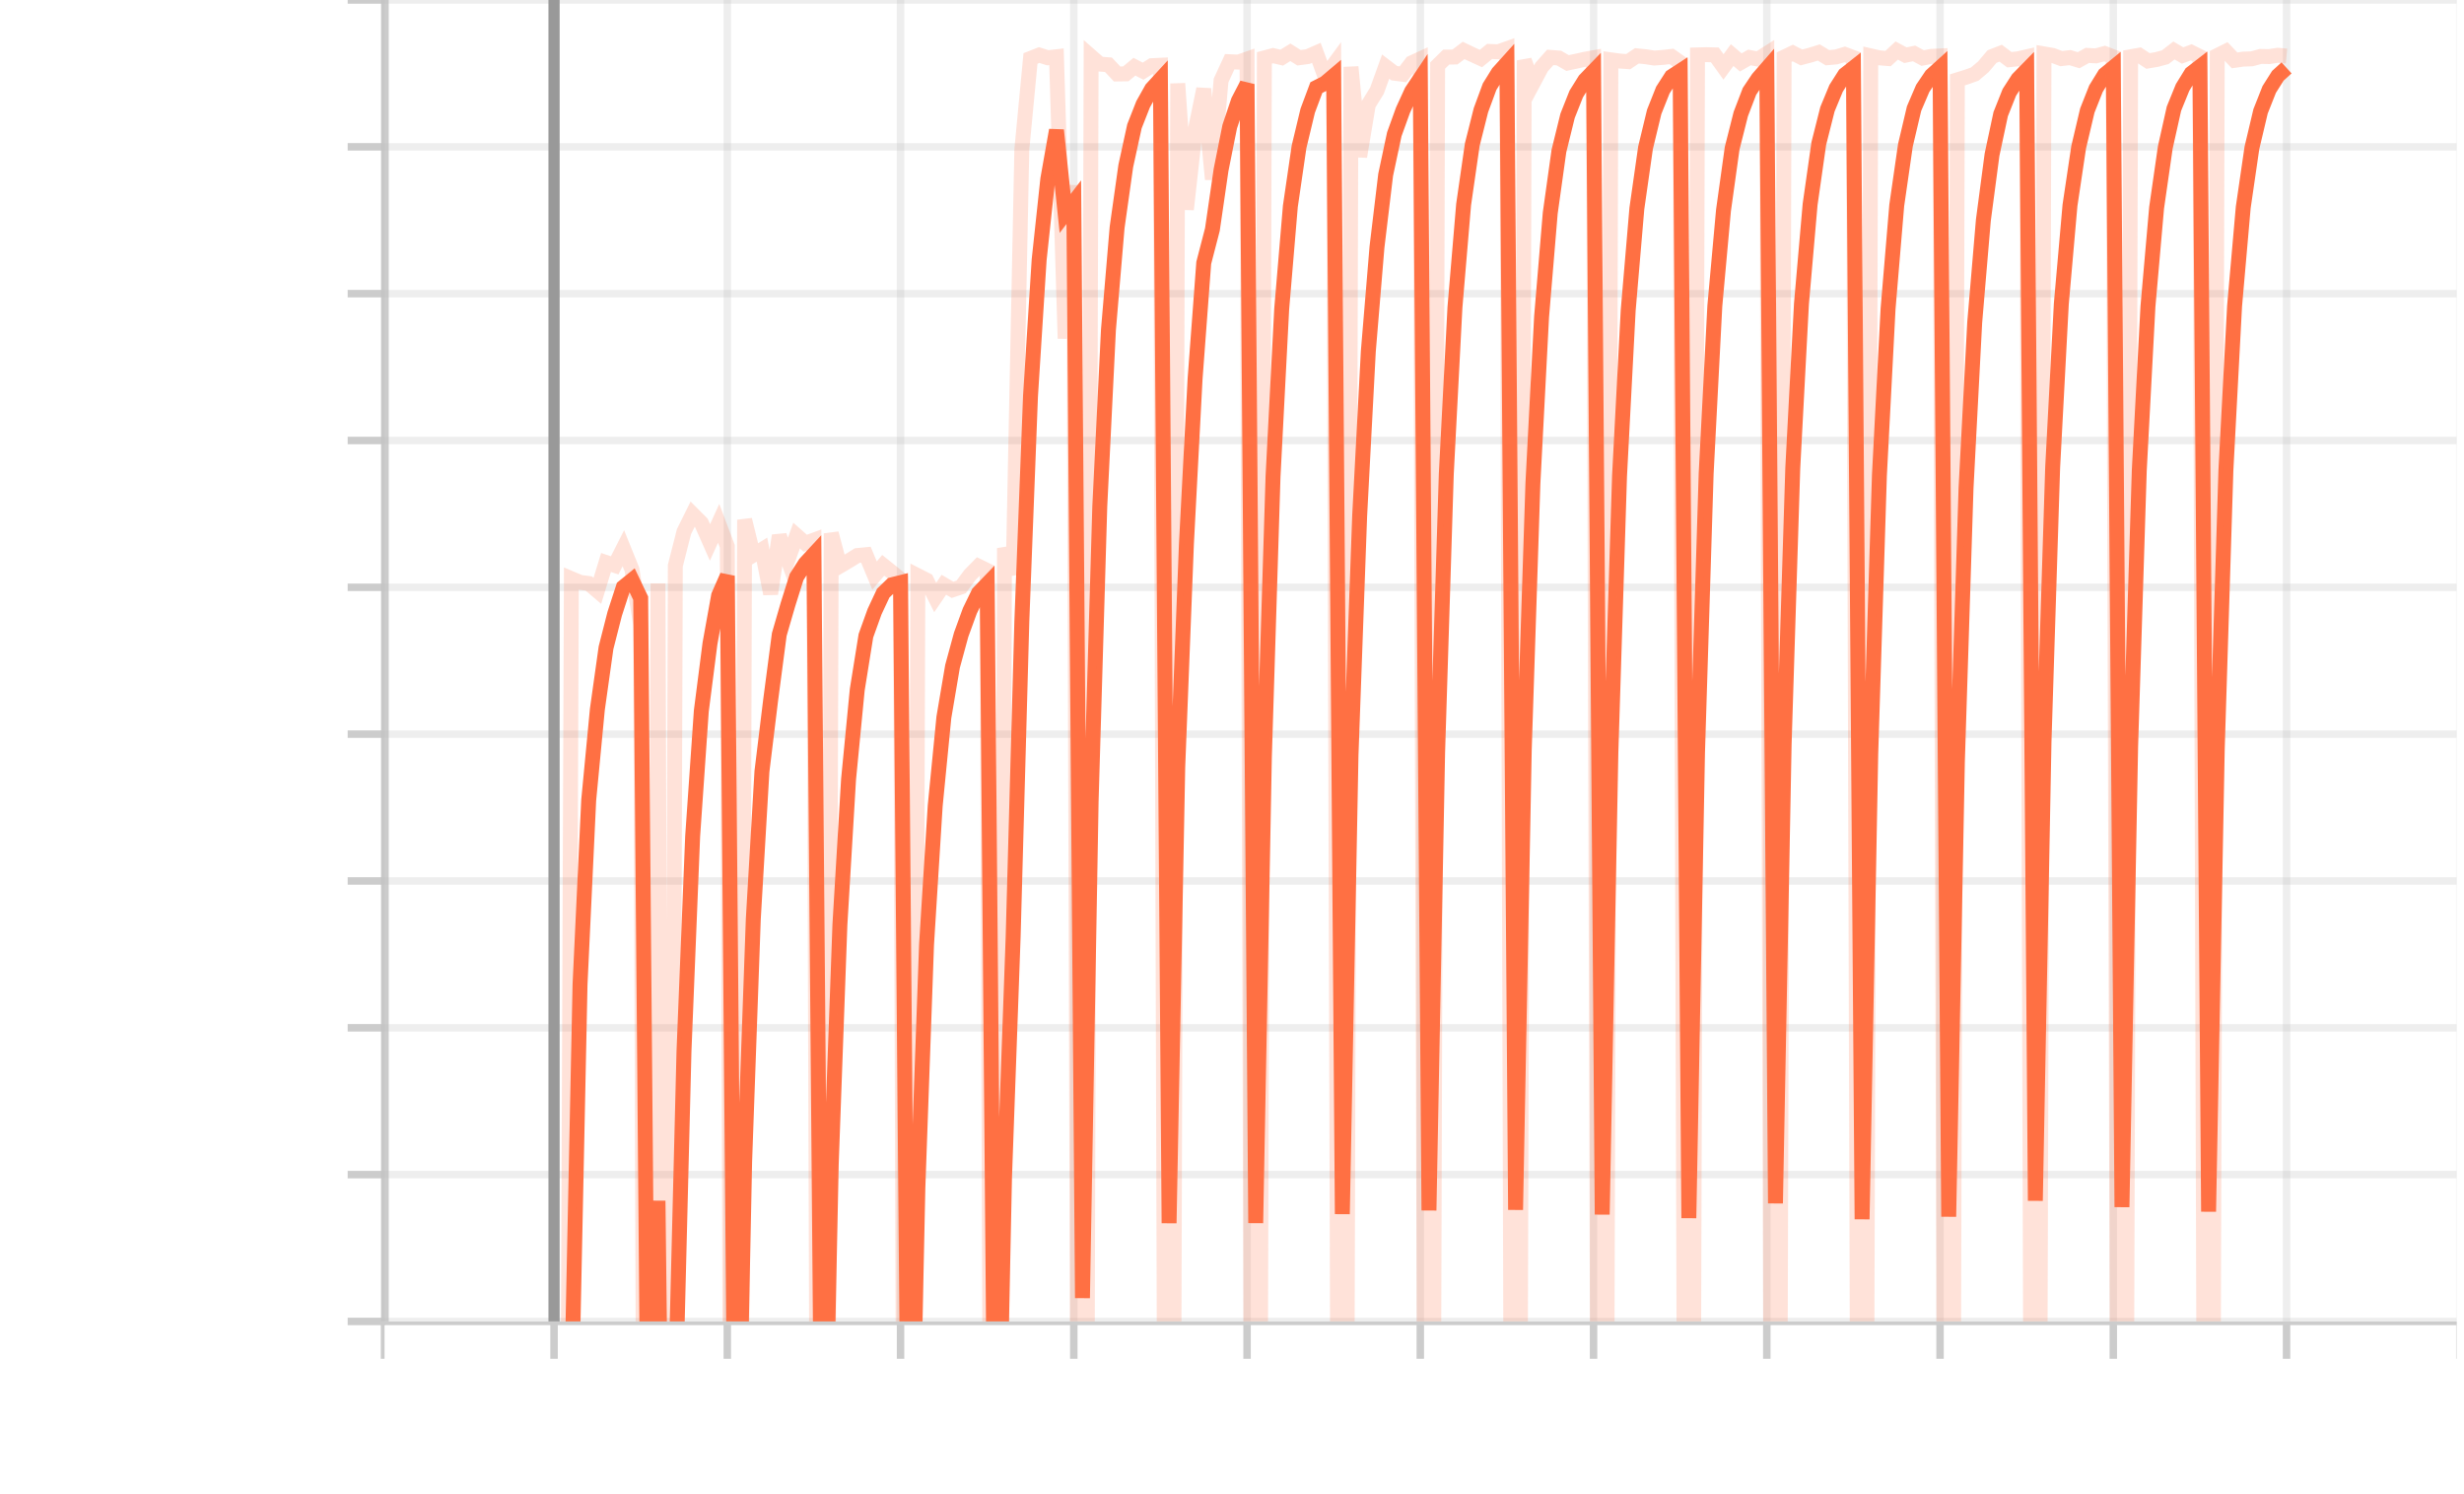
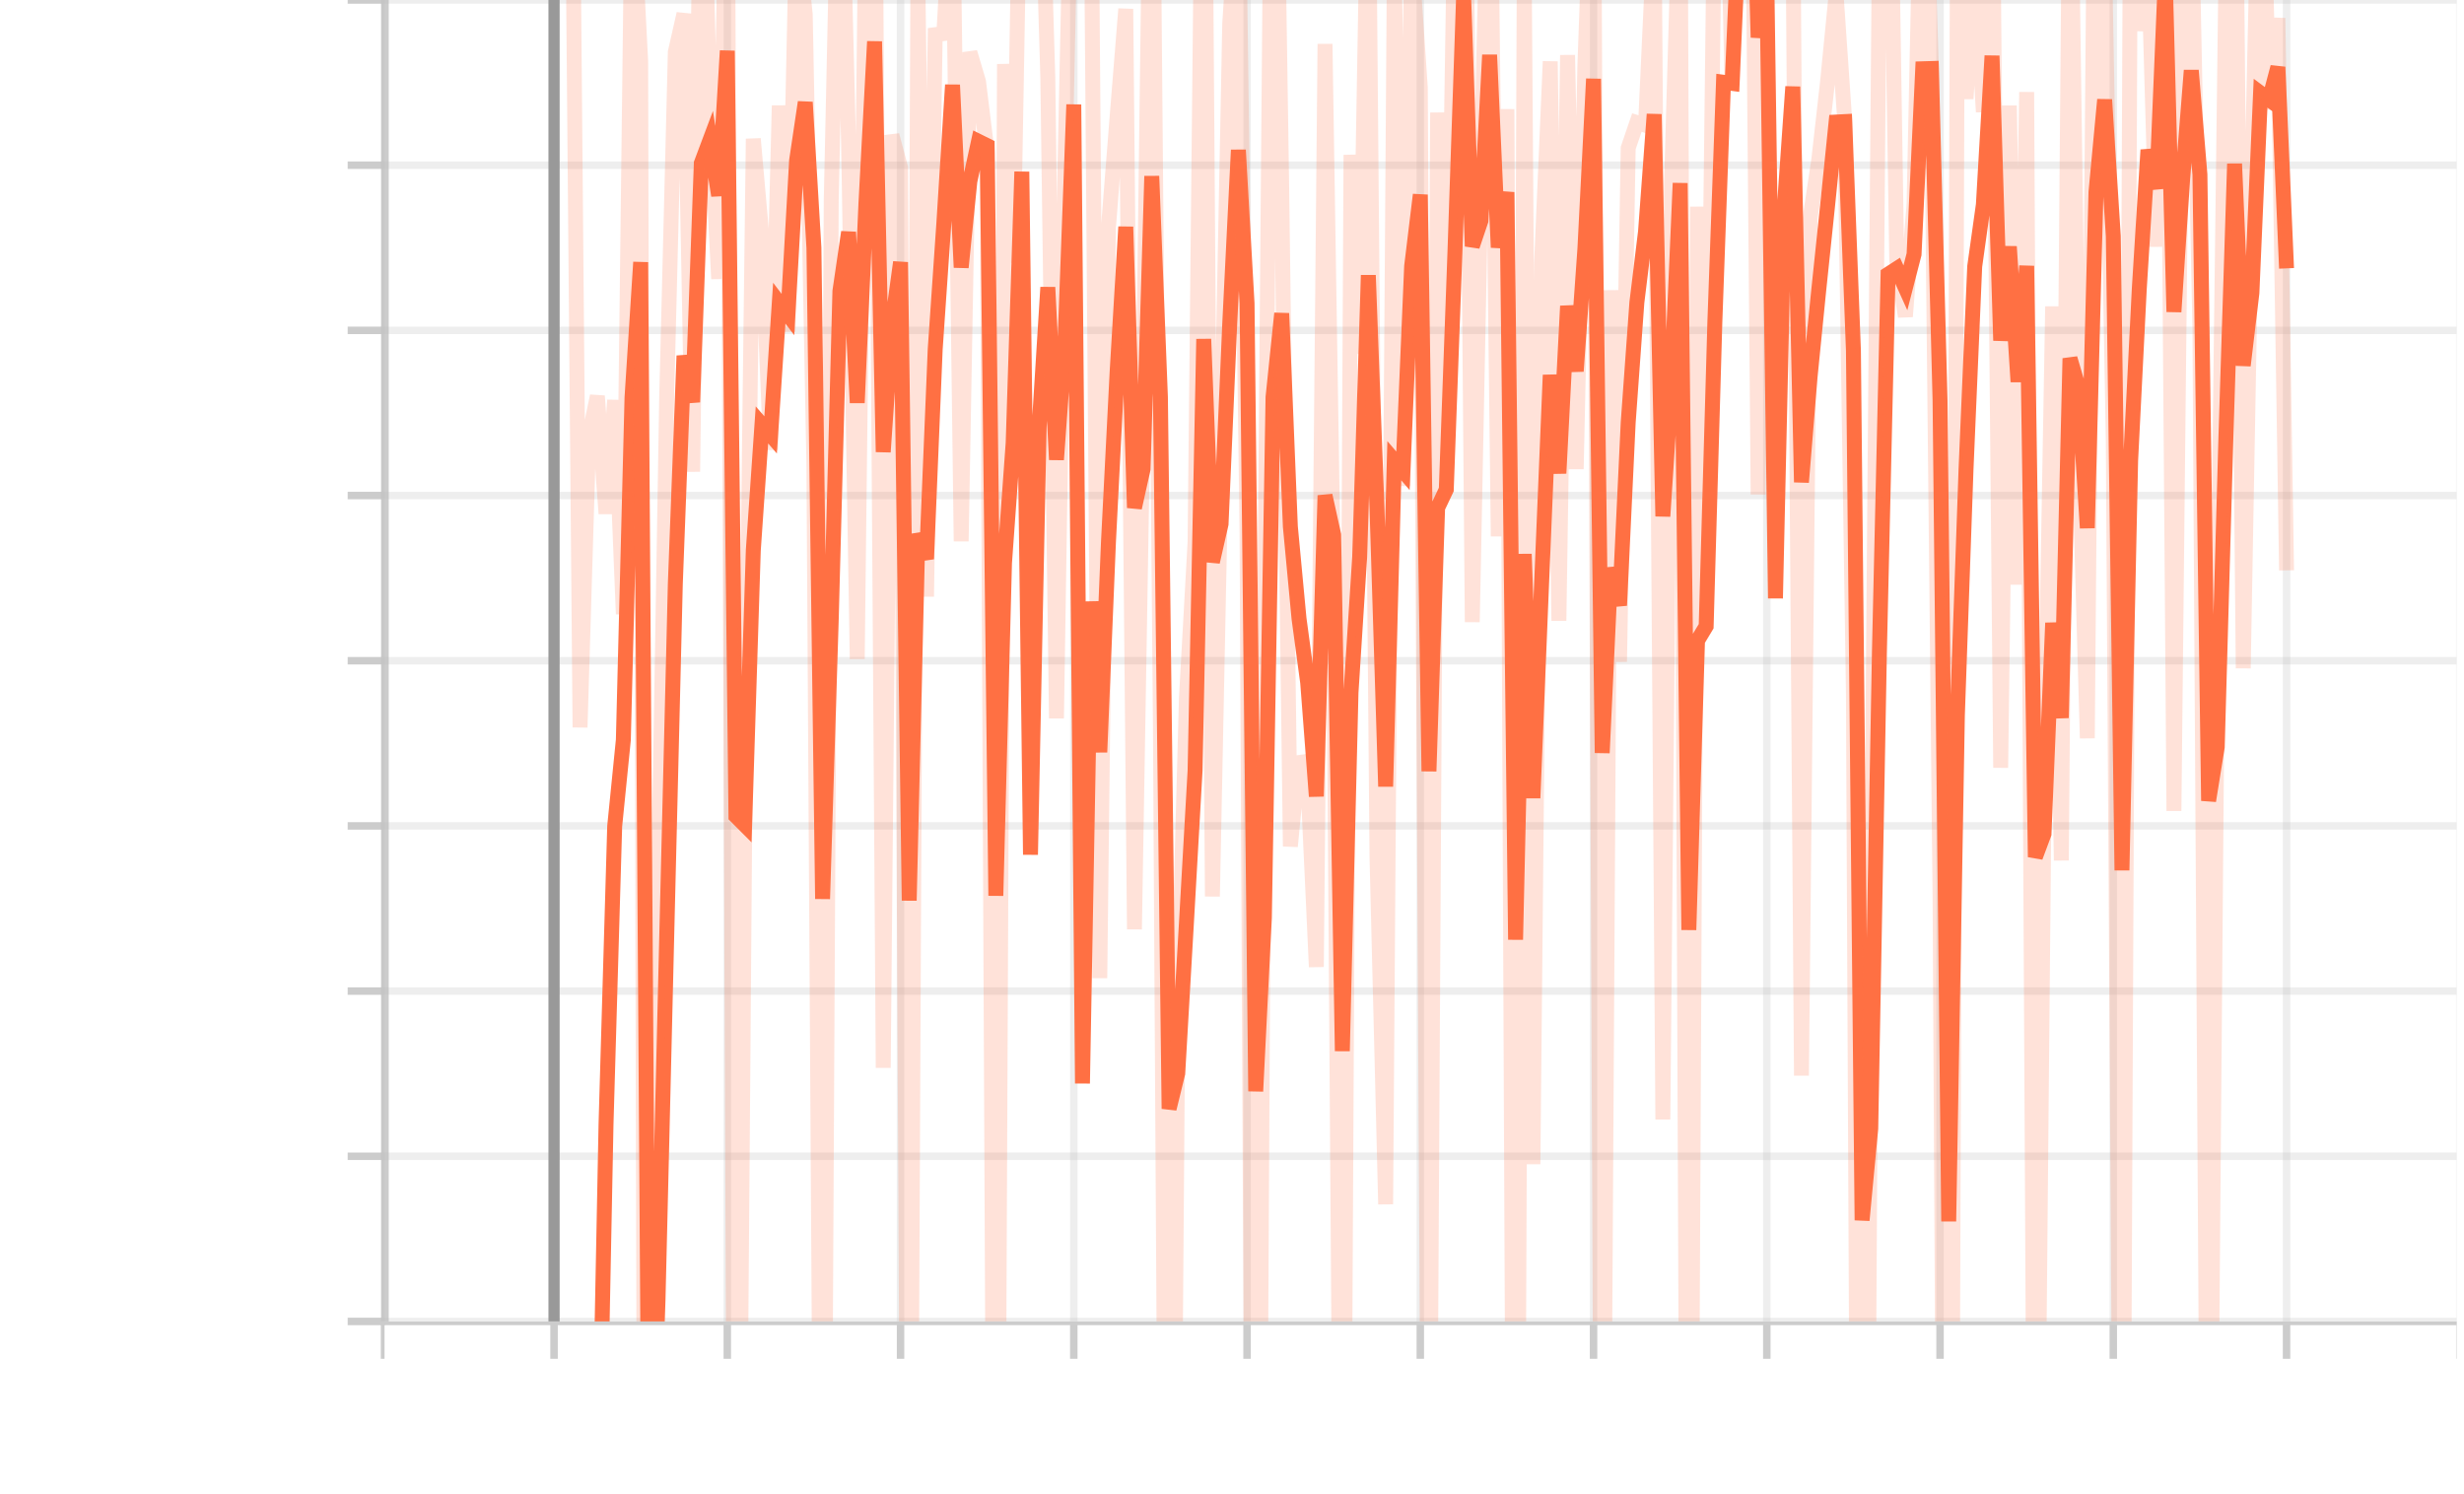
<svg xmlns="http://www.w3.org/2000/svg" viewBox="0 0 330 200">
  <g>
    <g>
      <g>
        <g>
          <g>
            <line x1="51.562" y1="177" x2="46.562" y2="177" style="visibility: inherit;" fill="rgb(0, 0, 0)" stroke="rgb(204, 204, 204)" stroke-width="1px" />
-             <line x1="51.562" y1="157.333" x2="46.562" y2="157.333" style="visibility: inherit;" fill="rgb(0, 0, 0)" stroke="rgb(204, 204, 204)" stroke-width="1px" />
-             <line x1="51.562" y1="137.667" x2="46.562" y2="137.667" style="visibility: inherit;" fill="rgb(0, 0, 0)" stroke="rgb(204, 204, 204)" stroke-width="1px" />
-             <line x1="51.562" y1="118" x2="46.562" y2="118" style="visibility: inherit;" fill="rgb(0, 0, 0)" stroke="rgb(204, 204, 204)" stroke-width="1px" />
-             <line x1="51.562" y1="98.333" x2="46.562" y2="98.333" style="visibility: inherit;" fill="rgb(0, 0, 0)" stroke="rgb(204, 204, 204)" stroke-width="1px" />
-             <line x1="51.562" y1="78.667" x2="46.562" y2="78.667" style="visibility: inherit;" fill="rgb(0, 0, 0)" stroke="rgb(204, 204, 204)" stroke-width="1px" />
-             <line x1="51.562" y1="59" x2="46.562" y2="59" style="visibility: inherit;" fill="rgb(0, 0, 0)" stroke="rgb(204, 204, 204)" stroke-width="1px" />
-             <line x1="51.562" y1="39.333" x2="46.562" y2="39.333" style="visibility: inherit;" fill="rgb(0, 0, 0)" stroke="rgb(204, 204, 204)" stroke-width="1px" />
-             <line x1="51.562" y1="19.667" x2="46.562" y2="19.667" style="visibility: inherit;" fill="rgb(0, 0, 0)" stroke="rgb(204, 204, 204)" stroke-width="1px" />
+             <line x1="51.562" y1="154.875" x2="46.562" y2="154.875" style="visibility: inherit;" fill="rgb(0, 0, 0)" stroke="rgb(204, 204, 204)" stroke-width="1px" />
+             <line x1="51.562" y1="132.75" x2="46.562" y2="132.75" style="visibility: inherit;" fill="rgb(0, 0, 0)" stroke="rgb(204, 204, 204)" stroke-width="1px" />
+             <line x1="51.562" y1="110.625" x2="46.562" y2="110.625" style="visibility: inherit;" fill="rgb(0, 0, 0)" stroke="rgb(204, 204, 204)" stroke-width="1px" />
+             <line x1="51.562" y1="88.5" x2="46.562" y2="88.5" style="visibility: inherit;" fill="rgb(0, 0, 0)" stroke="rgb(204, 204, 204)" stroke-width="1px" />
+             <line x1="51.562" y1="66.375" x2="46.562" y2="66.375" style="visibility: inherit;" fill="rgb(0, 0, 0)" stroke="rgb(204, 204, 204)" stroke-width="1px" />
+             <line x1="51.562" y1="44.25" x2="46.562" y2="44.25" style="visibility: inherit;" fill="rgb(0, 0, 0)" stroke="rgb(204, 204, 204)" stroke-width="1px" />
+             <line x1="51.562" y1="22.125" x2="46.562" y2="22.125" style="visibility: inherit;" fill="rgb(0, 0, 0)" stroke="rgb(204, 204, 204)" stroke-width="1px" />
            <line x1="51.562" y1="0" x2="46.562" y2="0" style="visibility: inherit;" fill="rgb(0, 0, 0)" stroke="rgb(204, 204, 204)" stroke-width="1px" />
          </g>
          <g transform="translate(41.5625, 0)">
-             <text x="0" y="177" dx="0em" dy="0.3em" style="text-anchor: end; visibility: hidden; font-family: Roboto, sans-serif; font-size: 12px; font-weight: 200;" fill="rgb(255, 255, 255)" stroke="none" stroke-width="1px">1.05</text>
-             <text x="0" y="157.333" dx="0em" dy="0.3em" style="text-anchor: end; visibility: inherit; font-family: Roboto, sans-serif; font-size: 12px; font-weight: 200;" fill="rgb(255, 255, 255)" stroke="none" stroke-width="1px">1.1</text>
-             <text x="0" y="137.667" dx="0em" dy="0.3em" style="text-anchor: end; visibility: hidden; font-family: Roboto, sans-serif; font-size: 12px; font-weight: 200;" fill="rgb(255, 255, 255)" stroke="none" stroke-width="1px">1.15</text>
-             <text x="0" y="118" dx="0em" dy="0.3em" style="text-anchor: end; visibility: inherit; font-family: Roboto, sans-serif; font-size: 12px; font-weight: 200;" fill="rgb(255, 255, 255)" stroke="none" stroke-width="1px">1.2</text>
-             <text x="0" y="98.333" dx="0em" dy="0.3em" style="text-anchor: end; visibility: hidden; font-family: Roboto, sans-serif; font-size: 12px; font-weight: 200;" fill="rgb(255, 255, 255)" stroke="none" stroke-width="1px">1.25</text>
-             <text x="0" y="78.667" dx="0em" dy="0.3em" style="text-anchor: end; visibility: inherit; font-family: Roboto, sans-serif; font-size: 12px; font-weight: 200;" fill="rgb(255, 255, 255)" stroke="none" stroke-width="1px">1.3</text>
-             <text x="0" y="59" dx="0em" dy="0.3em" style="text-anchor: end; visibility: hidden; font-family: Roboto, sans-serif; font-size: 12px; font-weight: 200;" fill="rgb(255, 255, 255)" stroke="none" stroke-width="1px">1.35</text>
-             <text x="0" y="39.333" dx="0em" dy="0.3em" style="text-anchor: end; visibility: inherit; font-family: Roboto, sans-serif; font-size: 12px; font-weight: 200;" fill="rgb(255, 255, 255)" stroke="none" stroke-width="1px">1.4</text>
-             <text x="0" y="19.667" dx="0em" dy="0.3em" style="text-anchor: end; visibility: hidden; font-family: Roboto, sans-serif; font-size: 12px; font-weight: 200;" fill="rgb(255, 255, 255)" stroke="none" stroke-width="1px">1.45</text>
-             <text x="0" y="0" dx="0em" dy="0.3em" style="text-anchor: end; visibility: hidden; font-family: Roboto, sans-serif; font-size: 12px; font-weight: 200;" fill="rgb(255, 255, 255)" stroke="none" stroke-width="1px">1.5</text>
+             <text x="0" y="177" dx="0em" dy="0.3em" style="text-anchor: end; visibility: hidden; font-family: Roboto, sans-serif; font-size: 12px; font-weight: 200;" fill="rgb(255, 255, 255)" stroke="none" stroke-width="1px">2.08</text>
+             <text x="0" y="154.875" dx="0em" dy="0.3em" style="text-anchor: end; visibility: inherit; font-family: Roboto, sans-serif; font-size: 12px; font-weight: 200;" fill="rgb(255, 255, 255)" stroke="none" stroke-width="1px">2.09</text>
+             <text x="0" y="132.75" dx="0em" dy="0.3em" style="text-anchor: end; visibility: hidden; font-family: Roboto, sans-serif; font-size: 12px; font-weight: 200;" fill="rgb(255, 255, 255)" stroke="none" stroke-width="1px">2.1</text>
+             <text x="0" y="110.625" dx="0em" dy="0.3em" style="text-anchor: end; visibility: inherit; font-family: Roboto, sans-serif; font-size: 12px; font-weight: 200;" fill="rgb(255, 255, 255)" stroke="none" stroke-width="1px">2.11</text>
+             <text x="0" y="88.5" dx="0em" dy="0.3em" style="text-anchor: end; visibility: hidden; font-family: Roboto, sans-serif; font-size: 12px; font-weight: 200;" fill="rgb(255, 255, 255)" stroke="none" stroke-width="1px">2.12</text>
+             <text x="0" y="66.375" dx="0em" dy="0.3em" style="text-anchor: end; visibility: inherit; font-family: Roboto, sans-serif; font-size: 12px; font-weight: 200;" fill="rgb(255, 255, 255)" stroke="none" stroke-width="1px">2.13</text>
+             <text x="0" y="44.25" dx="0em" dy="0.3em" style="text-anchor: end; visibility: hidden; font-family: Roboto, sans-serif; font-size: 12px; font-weight: 200;" fill="rgb(255, 255, 255)" stroke="none" stroke-width="1px">2.14</text>
+             <text x="0" y="22.125" dx="0em" dy="0.3em" style="text-anchor: end; visibility: inherit; font-family: Roboto, sans-serif; font-size: 12px; font-weight: 200;" fill="rgb(255, 255, 255)" stroke="none" stroke-width="1px">2.15</text>
+             <text x="0" y="0" dx="0em" dy="0.3em" style="text-anchor: end; visibility: hidden; font-family: Roboto, sans-serif; font-size: 12px; font-weight: 200;" fill="rgb(255, 255, 255)" stroke="none" stroke-width="1px">2.16</text>
          </g>
          <line x1="51.562" y1="0" x2="51.562" y2="177" fill="rgb(0, 0, 0)" stroke="rgb(204, 204, 204)" stroke-width="1px" />
        </g>
      </g>
      <g transform="translate(51, 0)" clip-path="url(#clip_0)">
        <clipPath id="clip_0">
          <rect width="278" height="177" />
        </clipPath>
        <g>
          <g>
            <g>
              <line x1="0" y1="0" x2="0" y2="177" fill="rgb(0, 0, 0)" stroke="rgb(189, 189, 189)" stroke-width="1px" opacity="0.25" />
              <line x1="23.203" y1="0" x2="23.203" y2="177" fill="rgb(0, 0, 0)" stroke="rgb(189, 189, 189)" stroke-width="1px" opacity="0.25" />
              <line x1="46.406" y1="0" x2="46.406" y2="177" fill="rgb(0, 0, 0)" stroke="rgb(189, 189, 189)" stroke-width="1px" opacity="0.25" />
              <line x1="69.609" y1="0" x2="69.609" y2="177" fill="rgb(0, 0, 0)" stroke="rgb(189, 189, 189)" stroke-width="1px" opacity="0.25" />
              <line x1="92.812" y1="0" x2="92.812" y2="177" fill="rgb(0, 0, 0)" stroke="rgb(189, 189, 189)" stroke-width="1px" opacity="0.25" />
              <line x1="116.016" y1="0" x2="116.016" y2="177" fill="rgb(0, 0, 0)" stroke="rgb(189, 189, 189)" stroke-width="1px" opacity="0.25" />
              <line x1="139.219" y1="0" x2="139.219" y2="177" fill="rgb(0, 0, 0)" stroke="rgb(189, 189, 189)" stroke-width="1px" opacity="0.25" />
              <line x1="162.422" y1="0" x2="162.422" y2="177" fill="rgb(0, 0, 0)" stroke="rgb(189, 189, 189)" stroke-width="1px" opacity="0.25" />
              <line x1="185.625" y1="0" x2="185.625" y2="177" fill="rgb(0, 0, 0)" stroke="rgb(189, 189, 189)" stroke-width="1px" opacity="0.25" />
              <line x1="208.828" y1="0" x2="208.828" y2="177" fill="rgb(0, 0, 0)" stroke="rgb(189, 189, 189)" stroke-width="1px" opacity="0.25" />
              <line x1="232.031" y1="0" x2="232.031" y2="177" fill="rgb(0, 0, 0)" stroke="rgb(189, 189, 189)" stroke-width="1px" opacity="0.25" />
              <line x1="255.234" y1="0" x2="255.234" y2="177" fill="rgb(0, 0, 0)" stroke="rgb(189, 189, 189)" stroke-width="1px" opacity="0.25" />
              <line x1="278.438" y1="0" x2="278.438" y2="177" fill="rgb(0, 0, 0)" stroke="rgb(189, 189, 189)" stroke-width="1px" opacity="0.25" />
            </g>
            <g>
              <line x1="0" y1="177" x2="278.438" y2="177" fill="rgb(0, 0, 0)" stroke="rgb(189, 189, 189)" stroke-width="1px" opacity="0.25" />
-               <line x1="0" y1="157.333" x2="278.438" y2="157.333" fill="rgb(0, 0, 0)" stroke="rgb(189, 189, 189)" stroke-width="1px" opacity="0.25" />
-               <line x1="0" y1="137.667" x2="278.438" y2="137.667" fill="rgb(0, 0, 0)" stroke="rgb(189, 189, 189)" stroke-width="1px" opacity="0.25" />
-               <line x1="0" y1="118" x2="278.438" y2="118" fill="rgb(0, 0, 0)" stroke="rgb(189, 189, 189)" stroke-width="1px" opacity="0.25" />
-               <line x1="0" y1="98.333" x2="278.438" y2="98.333" fill="rgb(0, 0, 0)" stroke="rgb(189, 189, 189)" stroke-width="1px" opacity="0.25" />
-               <line x1="0" y1="78.667" x2="278.438" y2="78.667" fill="rgb(0, 0, 0)" stroke="rgb(189, 189, 189)" stroke-width="1px" opacity="0.25" />
-               <line x1="0" y1="59" x2="278.438" y2="59" fill="rgb(0, 0, 0)" stroke="rgb(189, 189, 189)" stroke-width="1px" opacity="0.25" />
-               <line x1="0" y1="39.333" x2="278.438" y2="39.333" fill="rgb(0, 0, 0)" stroke="rgb(189, 189, 189)" stroke-width="1px" opacity="0.25" />
-               <line x1="0" y1="19.667" x2="278.438" y2="19.667" fill="rgb(0, 0, 0)" stroke="rgb(189, 189, 189)" stroke-width="1px" opacity="0.25" />
+               <line x1="0" y1="154.875" x2="278.438" y2="154.875" fill="rgb(0, 0, 0)" stroke="rgb(189, 189, 189)" stroke-width="1px" opacity="0.25" />
+               <line x1="0" y1="132.75" x2="278.438" y2="132.75" fill="rgb(0, 0, 0)" stroke="rgb(189, 189, 189)" stroke-width="1px" opacity="0.25" />
+               <line x1="0" y1="110.625" x2="278.438" y2="110.625" fill="rgb(0, 0, 0)" stroke="rgb(189, 189, 189)" stroke-width="1px" opacity="0.25" />
+               <line x1="0" y1="88.5" x2="278.438" y2="88.5" fill="rgb(0, 0, 0)" stroke="rgb(189, 189, 189)" stroke-width="1px" opacity="0.25" />
+               <line x1="0" y1="66.375" x2="278.438" y2="66.375" fill="rgb(0, 0, 0)" stroke="rgb(189, 189, 189)" stroke-width="1px" opacity="0.25" />
+               <line x1="0" y1="44.25" x2="278.438" y2="44.25" fill="rgb(0, 0, 0)" stroke="rgb(189, 189, 189)" stroke-width="1px" opacity="0.25" />
+               <line x1="0" y1="22.125" x2="278.438" y2="22.125" fill="rgb(0, 0, 0)" stroke="rgb(189, 189, 189)" stroke-width="1px" opacity="0.25" />
              <line x1="0" y1="0" x2="278.438" y2="0" fill="rgb(0, 0, 0)" stroke="rgb(189, 189, 189)" stroke-width="1px" opacity="0.25" />
            </g>
          </g>
        </g>
        <g>
          <g>
-             <line x1="0" y1="590" x2="278.438" y2="590" fill="rgb(0, 0, 0)" stroke="rgb(153, 153, 153)" stroke-width="1.5px" />
+             <line x1="0" y1="4779" x2="278.438" y2="4779" fill="rgb(0, 0, 0)" stroke="rgb(153, 153, 153)" stroke-width="1.5px" />
          </g>
        </g>
        <g>
          <g>
            <line x1="23.203" y1="0" x2="23.203" y2="177" fill="rgb(0, 0, 0)" stroke="rgb(153, 153, 153)" stroke-width="1.5px" />
          </g>
        </g>
        <g>
          <g>
            <g>
              <g>
                <g>
-                   <path stroke="rgb(255, 112, 67)" stroke-width="2px" d="M25.523,187.96L26.684,131.858L27.844,107.178L29.004,95.017L30.164,86.761L31.324,82.22L32.484,78.644L33.645,77.7L34.805,80.125L35.965,216.164L37.125,160.834L38.285,261.715L39.445,187.279L40.605,140.829L41.766,112.036L42.926,95.231L44.086,86.2L45.246,79.761L46.406,77.127L47.566,213.007L48.727,155.649L49.887,123.123L51.047,103.322L52.207,93.81L53.367,84.979L54.527,80.979L55.688,77.283L56.848,75.477L58.008,74.223L59.168,212.214L60.328,155.904L61.488,123.869L62.648,104.376L63.809,92.391L64.969,85.154L66.129,81.929L67.289,79.446L68.449,78.327L69.609,78.039L70.77,213.752L71.93,159.097L73.09,126.54L74.25,107.936L75.41,96.092L76.57,89.257L77.73,85L78.891,81.814L80.051,79.428L81.211,78.223L82.371,214.006L83.531,157.769L84.691,125.438L85.852,83.271L87.012,53.095L88.172,34.806L89.332,23.978L90.492,17.428L91.652,28.595L92.812,27.079L93.973,173.87L95.133,107.349L96.293,67.843L97.453,44.176L98.613,30.47L99.773,22.238L100.934,16.917L102.094,13.965L103.254,11.898L104.414,10.635L105.574,163.84L106.734,102.777L107.895,72.887L109.055,50.758L110.215,35.214L111.375,30.739L112.535,22.755L113.695,16.959L114.855,13.502L116.016,11.266L117.176,163.825L118.336,101.397L119.496,63.817L120.656,41.379L121.816,27.629L122.977,19.672L124.137,14.836L125.297,11.732L126.457,11.144L127.617,10.16L128.777,162.619L129.938,101.154L131.098,69.083L132.258,47.058L133.418,33.091L134.578,23.423L135.738,17.975L136.898,14.765L138.059,12.229L139.219,10.493L140.379,162.127L141.539,100.788L142.699,63.529L143.859,41.173L145.02,27.405L146.18,19.367L147.34,14.755L148.5,11.609L149.66,9.74L150.82,8.454L151.98,162.052L153.141,100.466L154.301,64.752L155.461,42.449L156.621,28.544L157.781,20.236L158.941,15.519L160.102,12.59L161.262,10.73L162.422,9.53L163.582,162.68L164.742,100.814L165.902,63.757L167.062,41.557L168.223,27.925L169.383,19.794L170.543,14.986L171.703,12.068L172.863,10.262L174.023,9.506L175.184,163.158L176.344,100.837L177.504,63.431L178.664,40.999L179.824,28.185L180.984,19.862L182.145,15.263L183.305,12.236L184.465,10.508L185.625,9.175L186.785,161.182L187.945,99.77L189.105,62.701L190.266,40.698L191.426,27.374L192.586,19.236L193.746,14.633L194.906,11.83L196.066,10.011L197.227,9.094L198.387,163.309L199.547,100.979L200.707,63.686L201.867,41.348L203.027,27.516L204.187,19.466L205.348,14.543L206.508,11.837L207.668,10.122L208.828,9.071L209.988,162.967L211.148,102.059L212.309,65.371L213.469,43.193L214.629,29.494L215.789,20.726L216.949,15.285L218.109,12.371L219.27,10.573L220.43,9.388L221.59,160.835L222.75,99.389L223.91,62.601L225.07,40.701L226.23,27.506L227.391,19.73L228.551,14.806L229.711,11.877L230.871,9.994L232.031,9.044L233.191,161.683L234.352,100.05L235.512,62.989L236.672,41.06L237.832,27.824L238.992,19.758L240.152,14.559L241.312,11.708L242.473,9.827L243.633,8.93L244.793,162.293L245.953,100.355L247.113,62.96L248.273,41.01L249.434,27.773L250.594,19.814L251.754,14.912L252.914,11.979L254.074,10.147L255.234,9.093" style="fill: none;" fill="none" />
+                   <path stroke="rgb(255, 112, 67)" stroke-width="2px" d="M29.004,209.686L30.164,150.574L31.324,110.667L32.484,99.111L33.645,53.238L34.805,35.117L35.965,208.416L37.125,174.191L38.285,125.776L39.445,78.215L40.605,47.65L41.766,53.865L42.926,21.856L44.086,18.768L45.246,26.202L46.406,6.796L47.566,109.325L48.727,110.487L49.887,73.726L51.047,56.914L52.207,58.252L53.367,40.606L54.527,42.132L55.688,21.493L56.848,13.687L58.008,33.193L59.168,120.403L60.328,82.958L61.488,38.996L62.648,31.084L63.809,53.958L64.969,27.325L66.129,5.55L67.289,60.54L68.449,43.563L69.609,35.115L70.77,120.627L71.93,71.517L73.09,74.875L74.25,46.781L75.41,29.866L76.57,11.371L77.73,35.824L78.891,24.293L80.051,18.941L81.211,19.516L82.371,119.98L83.531,75.42L84.691,59.327L85.852,22.999L87.012,114.484L88.172,57.191L89.332,38.481L90.492,61.577L91.652,45.49L92.812,13.999L93.973,145.118L95.133,80.575L96.293,100.75L97.453,72.643L98.613,49.841L99.773,30.382L100.934,68.019L102.094,62.817L103.254,23.59L104.414,53.199L105.574,148.517L106.734,143.77L107.895,123.65L109.055,103.218L110.215,45.409L111.375,75.276L112.535,70.191L113.695,43.391L114.855,20.085L116.016,40.647L117.176,146.168L118.336,122.947L119.496,53.194L120.656,41.97L121.816,70.53L122.977,82.862L124.137,91.44L125.297,106.671L126.457,66.356L127.617,71.629L128.777,140.786L129.938,92.769L131.098,74.611L132.258,36.861L133.418,68.048L134.578,105.351L135.738,61.707L136.898,63.063L138.059,35.652L139.219,26.076L140.379,103.305L141.539,68.014L142.699,65.57L143.859,33.749L145.02,-0.568L146.18,32.989L147.34,29.552L148.5,7.353L149.66,33.147L150.82,25.736L151.98,125.865L153.141,74.207L154.301,106.899L155.461,78.233L156.621,50.23L157.781,63.397L158.941,40.99L160.102,49.726L161.262,33.332L162.422,10.559L163.582,100.854L164.742,76.063L165.902,81.096L167.062,56.587L168.223,40.52L169.383,31.024L170.543,15.299L171.703,69.157L172.863,51.356L174.023,24.528L175.184,124.558L176.344,85.808L177.504,83.883L178.664,43.276L179.824,11.018L180.984,11.172L182.145,-15.575L183.305,-35.782L184.465,5.022L185.625,-3.039L186.785,80.142L187.945,28.211L189.105,11.608L190.266,64.595L191.426,50.425L192.586,38.819L193.746,27.731L194.906,16.349L196.066,16.288L197.227,46.965L198.387,163.449L199.547,151.173L200.707,87.368L201.867,36.736L203.027,35.988L204.187,38.556L205.348,34.055L206.508,9.211L207.668,9.176L208.828,53.617L209.988,163.596L211.148,95.838L212.309,62.792L213.469,35.691L214.629,27.415L215.789,7.469L216.949,45.617L218.109,33.027L219.27,51.138L220.43,35.613L221.59,114.8L222.75,111.692L223.91,83.433L225.07,96.162L226.23,48L227.391,51.961L228.551,70.731L229.711,25.723L230.871,13.344L232.031,31.63L233.191,116.574L234.352,61.714L235.512,38.677L236.672,20.078L237.832,25.265L238.992,-2.793L240.152,41.772L241.312,24.084L242.473,9.424L243.633,23.375L244.793,107.265L245.953,100.066L247.113,58.55L248.273,21.932L249.434,48.964L250.594,39.241L251.754,12.481L252.914,13.344L254.074,8.974L255.234,35.944" style="fill: none;" fill="none" />
                </g>
              </g>
            </g>
          </g>
          <g opacity="0.2">
            <g>
              <g>
                <g>
-                   <path stroke="rgb(255, 112, 67)" stroke-width="2px" d="M24.363,372.048L25.523,77.507L26.684,77.999L27.844,78.155L29.004,79.139L30.164,75.341L31.324,75.725L32.484,73.431L33.645,76.306L34.805,83.727L35.965,418.988L37.125,78.141L38.285,412.708L39.445,75.769L40.605,71.208L41.766,68.868L42.926,70.031L44.086,72.656L45.246,70.103L46.406,73.175L47.566,416.819L48.727,69.613L49.887,74.335L51.047,73.621L52.207,79.542L53.367,71.734L54.527,74.978L55.688,71.739L56.848,72.768L58.008,72.344L59.168,419.2L60.328,71.439L61.488,75.817L62.648,75.137L63.809,74.413L64.969,74.299L66.129,77.091L67.289,75.722L68.449,76.649L69.609,77.606L70.77,417.322L71.93,77.115L73.09,77.705L74.25,80.031L75.41,78.325L76.57,79.004L77.73,78.615L78.891,77.036L80.051,75.849L81.211,76.414L82.371,417.68L83.531,73.415L84.691,76.94L85.852,20.022L87.012,7.832L88.172,7.373L89.332,7.736L90.492,7.602L91.652,45.347L92.812,24.806L93.973,394.057L95.133,7.566L96.293,8.584L97.453,8.676L98.613,9.91L99.773,9.891L100.934,8.935L102.094,9.536L103.254,8.798L104.414,8.741L105.574,393.648L106.734,11.181L107.895,28.053L109.055,17.564L110.215,11.898L111.375,24.027L112.535,10.779L113.695,8.266L114.855,8.317L116.016,7.911L117.176,392.664L118.336,7.756L119.496,7.447L120.656,7.722L121.816,7.005L122.977,7.735L124.137,7.582L125.297,7.076L126.457,10.263L127.617,8.683L128.777,391.308L129.938,8.957L131.098,20.976L132.258,14.021L133.418,12.14L134.578,8.92L135.738,9.803L136.898,9.951L138.059,8.424L139.219,7.89L140.379,389.578L141.539,8.779L142.699,7.642L143.859,7.637L145.02,6.754L146.18,7.309L147.34,7.838L148.5,6.89L149.66,6.936L150.82,6.526L151.98,392.447L153.141,8.089L154.301,11.179L155.461,8.996L156.621,7.687L157.781,7.773L158.941,8.443L160.102,8.196L161.262,7.939L162.422,7.73L163.582,392.405L164.742,8.014L165.902,8.173L167.062,8.258L168.223,7.477L169.383,7.596L170.543,7.773L171.703,7.691L172.863,7.555L174.023,8.372L175.184,393.636L176.344,7.354L177.504,7.322L178.664,7.35L179.824,8.965L180.984,7.378L182.145,8.364L183.305,7.695L184.465,7.918L185.625,7.175L186.785,389.192L187.945,7.652L189.105,7.098L190.266,7.693L191.426,7.388L192.586,7.028L193.746,7.729L194.906,7.626L196.066,7.282L197.227,7.718L198.387,394.633L199.547,7.483L200.707,7.747L201.867,7.842L203.027,6.767L204.187,7.393L205.348,7.158L206.508,7.778L207.668,7.55L208.828,7.493L209.988,393.811L211.148,10.696L212.309,10.339L213.469,9.925L214.629,8.946L215.789,7.574L216.949,7.124L218.109,8L219.27,7.876L220.43,7.61L221.59,388.006L222.75,7.219L223.91,7.418L225.07,7.851L226.23,7.715L227.391,8.066L228.551,7.419L229.711,7.484L230.871,7.169L232.031,7.619L233.191,390.641L234.352,7.601L235.512,7.397L236.672,8.166L237.832,7.971L238.992,7.659L240.152,6.761L241.312,7.432L242.473,7.005L243.633,7.585L244.793,392.336L245.953,7.449L247.113,6.868L248.273,8.086L249.434,7.918L250.594,7.876L251.754,7.558L252.914,7.579L254.074,7.4L255.234,7.51" style="fill: none;" fill="none" />
+                   <path stroke="rgb(255, 112, 67)" stroke-width="2px" d="M25.523,-35.023L26.684,97.431L27.844,58.636L29.004,53.038L30.164,68.801L31.324,53.599L32.484,82.262L33.645,-14.415L34.805,8.209L35.965,466.792L37.125,123.042L38.285,53.311L39.445,6.967L40.605,1.839L41.766,63.182L42.926,-26.144L44.086,14.136L45.246,37.351L46.406,-22.311L47.566,263.113L48.727,112.229L49.887,18.586L51.047,31.696L52.207,60.258L53.367,14.137L54.527,44.422L55.688,-9.465L56.848,1.977L58.008,62.453L59.168,251.219L60.328,26.79L61.488,-26.948L62.648,19.216L63.809,88.27L64.969,-12.625L66.129,-27.112L67.289,143.025L68.449,18.096L69.609,22.444L70.77,248.894L71.93,-2.148L73.09,79.911L74.25,4.642L75.41,4.493L76.57,-16.373L77.73,72.503L78.891,6.997L80.051,10.912L81.211,20.379L82.371,270.676L83.531,8.579L84.691,35.189L85.852,-31.493L88.172,-28.747L89.332,10.415L90.492,96.221L91.652,21.359L92.812,-33.237L95.133,-16.241L96.293,131.013L97.453,30.483L98.613,15.638L99.773,1.194L100.934,124.474L102.094,55.013L103.254,-35.25L104.414,97.611L105.574,291.496L106.734,136.649L107.895,93.47L109.055,72.569L110.215,-41.305L111.375,120.078L112.535,62.564L113.695,3.191L114.855,-14.875L116.016,71.49L117.176,304.45L118.336,88.115L119.496,-51.436L120.656,25.134L121.816,113.37L122.977,101.361L124.137,104.308L125.297,129.516L126.457,5.884L127.617,79.54L128.777,244.522L129.938,20.744L131.098,47.375L132.258,-19.764L133.418,114.827L134.578,161.306L135.738,-3.76L136.898,65.097L138.059,-5.464L139.219,11.713L140.379,219.149L141.539,15.077L142.699,61.905L143.859,-13.984L145.02,-52.042L146.18,83.324L147.34,24.396L148.5,-25.946L149.66,71.838L150.82,14.62L151.98,276.057L153.141,-3.279L154.301,155.936L155.461,35.234L156.621,8.225L157.781,83.148L158.941,7.378L160.102,62.831L161.262,8.741L162.422,-23.6L163.582,236.296L164.742,38.876L165.902,88.645L167.062,19.823L168.223,16.419L169.383,16.78L170.543,-8.288L171.703,149.944L172.863,24.653L174.023,-15.713L175.184,274.602L176.344,27.684L177.504,80.995L178.664,-17.635L179.824,-37.368L180.984,11.403L182.145,-55.695L183.305,-66.094L184.465,66.229L185.625,-15.132L189.105,-13.297L190.266,144.076L191.426,29.17L192.586,21.409L193.746,11.1L194.906,-0.724L196.066,16.196L197.227,92.98L198.387,338.177L199.547,132.758L200.707,-8.338L201.867,-39.213L203.027,34.867L204.187,42.408L205.348,27.303L206.508,-28.054L207.668,9.123L208.828,120.278L209.988,328.565L211.148,-5.801L212.309,13.223L213.469,-4.96L214.629,15.001L215.789,-22.45L216.949,102.839L218.109,14.142L219.27,78.303L220.43,12.326L221.59,233.58L222.75,107.031L223.91,41.043L225.07,115.255L226.23,-24.242L227.391,57.901L228.551,98.887L229.711,-41.789L230.871,-5.225L232.031,59.058L233.191,243.99L234.352,-20.575L235.512,4.122L236.672,-7.822L237.832,33.046L238.992,-44.879L240.152,108.619L241.312,-2.447L242.473,-12.567L243.633,44.303L244.793,233.098L245.953,89.268L247.113,-3.725L248.273,-32.995L249.434,89.511L250.594,24.657L251.754,-27.66L252.914,14.638L254.074,2.42L255.234,76.399" style="fill: none;" fill="none" />
                </g>
              </g>
            </g>
          </g>
        </g>
      </g>
      <g transform="translate(51, 177)" clip-path="url(#clip_1)">
        <clipPath id="clip_1">
          <rect width="278" height="23" />
        </clipPath>
        <g>
          <g>
            <line x1="0" y1="0" x2="0" y2="5" style="visibility: inherit;" fill="rgb(0, 0, 0)" stroke="rgb(204, 204, 204)" stroke-width="1px" />
            <line x1="23.203" y1="0" x2="23.203" y2="5" style="visibility: inherit;" fill="rgb(0, 0, 0)" stroke="rgb(204, 204, 204)" stroke-width="1px" />
            <line x1="46.406" y1="0" x2="46.406" y2="5" style="visibility: inherit;" fill="rgb(0, 0, 0)" stroke="rgb(204, 204, 204)" stroke-width="1px" />
            <line x1="69.609" y1="0" x2="69.609" y2="5" style="visibility: inherit;" fill="rgb(0, 0, 0)" stroke="rgb(204, 204, 204)" stroke-width="1px" />
            <line x1="92.812" y1="0" x2="92.812" y2="5" style="visibility: inherit;" fill="rgb(0, 0, 0)" stroke="rgb(204, 204, 204)" stroke-width="1px" />
            <line x1="116.016" y1="0" x2="116.016" y2="5" style="visibility: inherit;" fill="rgb(0, 0, 0)" stroke="rgb(204, 204, 204)" stroke-width="1px" />
            <line x1="139.219" y1="0" x2="139.219" y2="5" style="visibility: inherit;" fill="rgb(0, 0, 0)" stroke="rgb(204, 204, 204)" stroke-width="1px" />
            <line x1="162.422" y1="0" x2="162.422" y2="5" style="visibility: inherit;" fill="rgb(0, 0, 0)" stroke="rgb(204, 204, 204)" stroke-width="1px" />
            <line x1="185.625" y1="0" x2="185.625" y2="5" style="visibility: inherit;" fill="rgb(0, 0, 0)" stroke="rgb(204, 204, 204)" stroke-width="1px" />
            <line x1="208.828" y1="0" x2="208.828" y2="5" style="visibility: inherit;" fill="rgb(0, 0, 0)" stroke="rgb(204, 204, 204)" stroke-width="1px" />
            <line x1="232.031" y1="0" x2="232.031" y2="5" style="visibility: inherit;" fill="rgb(0, 0, 0)" stroke="rgb(204, 204, 204)" stroke-width="1px" />
            <line x1="255.234" y1="0" x2="255.234" y2="5" style="visibility: inherit;" fill="rgb(0, 0, 0)" stroke="rgb(204, 204, 204)" stroke-width="1px" />
            <line x1="278.438" y1="0" x2="278.438" y2="5" style="visibility: inherit;" fill="rgb(0, 0, 0)" stroke="rgb(204, 204, 204)" stroke-width="1px" />
          </g>
          <g transform="translate(0, 8)">
            <text x="0" y="0" dx="0em" dy="0.95em" style="text-anchor: middle; visibility: hidden; font-family: Roboto, sans-serif; font-size: 12px; font-weight: 200;" fill="rgb(255, 255, 255)" stroke="none" stroke-width="1px">-2k</text>
            <text x="23.203" y="0" dx="0em" dy="0.95em" style="text-anchor: middle; visibility: inherit; font-family: Roboto, sans-serif; font-size: 12px; font-weight: 200;" fill="rgb(255, 255, 255)" stroke="none" stroke-width="1px">0</text>
            <text x="46.406" y="0" dx="0em" dy="0.95em" style="text-anchor: middle; visibility: hidden; font-family: Roboto, sans-serif; font-size: 12px; font-weight: 200;" fill="rgb(255, 255, 255)" stroke="none" stroke-width="1px">2k</text>
            <text x="69.609" y="0" dx="0em" dy="0.95em" style="text-anchor: middle; visibility: inherit; font-family: Roboto, sans-serif; font-size: 12px; font-weight: 200;" fill="rgb(255, 255, 255)" stroke="none" stroke-width="1px">4k</text>
            <text x="92.812" y="0" dx="0em" dy="0.95em" style="text-anchor: middle; visibility: hidden; font-family: Roboto, sans-serif; font-size: 12px; font-weight: 200;" fill="rgb(255, 255, 255)" stroke="none" stroke-width="1px">6k</text>
            <text x="116.016" y="0" dx="0em" dy="0.95em" style="text-anchor: middle; visibility: inherit; font-family: Roboto, sans-serif; font-size: 12px; font-weight: 200;" fill="rgb(255, 255, 255)" stroke="none" stroke-width="1px">8k</text>
            <text x="139.219" y="0" dx="0em" dy="0.95em" style="text-anchor: middle; visibility: hidden; font-family: Roboto, sans-serif; font-size: 12px; font-weight: 200;" fill="rgb(255, 255, 255)" stroke="none" stroke-width="1px">10k</text>
            <text x="162.422" y="0" dx="0em" dy="0.95em" style="text-anchor: middle; visibility: inherit; font-family: Roboto, sans-serif; font-size: 12px; font-weight: 200;" fill="rgb(255, 255, 255)" stroke="none" stroke-width="1px">12k</text>
            <text x="185.625" y="0" dx="0em" dy="0.95em" style="text-anchor: middle; visibility: hidden; font-family: Roboto, sans-serif; font-size: 12px; font-weight: 200;" fill="rgb(255, 255, 255)" stroke="none" stroke-width="1px">14k</text>
            <text x="208.828" y="0" dx="0em" dy="0.95em" style="text-anchor: middle; visibility: inherit; font-family: Roboto, sans-serif; font-size: 12px; font-weight: 200;" fill="rgb(255, 255, 255)" stroke="none" stroke-width="1px">16k</text>
            <text x="232.031" y="0" dx="0em" dy="0.95em" style="text-anchor: middle; visibility: hidden; font-family: Roboto, sans-serif; font-size: 12px; font-weight: 200;" fill="rgb(255, 255, 255)" stroke="none" stroke-width="1px">18k</text>
            <text x="255.234" y="0" dx="0em" dy="0.95em" style="text-anchor: middle; visibility: inherit; font-family: Roboto, sans-serif; font-size: 12px; font-weight: 200;" fill="rgb(255, 255, 255)" stroke="none" stroke-width="1px">20k</text>
            <text x="278.438" y="0" dx="0em" dy="0.95em" style="text-anchor: middle; visibility: hidden; font-family: Roboto, sans-serif; font-size: 12px; font-weight: 200;" fill="rgb(255, 255, 255)" stroke="none" stroke-width="1px">22k</text>
          </g>
          <line x1="0" y1="0" x2="278.438" y2="0" fill="rgb(0, 0, 0)" stroke="rgb(204, 204, 204)" stroke-width="1px" />
        </g>
      </g>
    </g>
  </g>
</svg>
